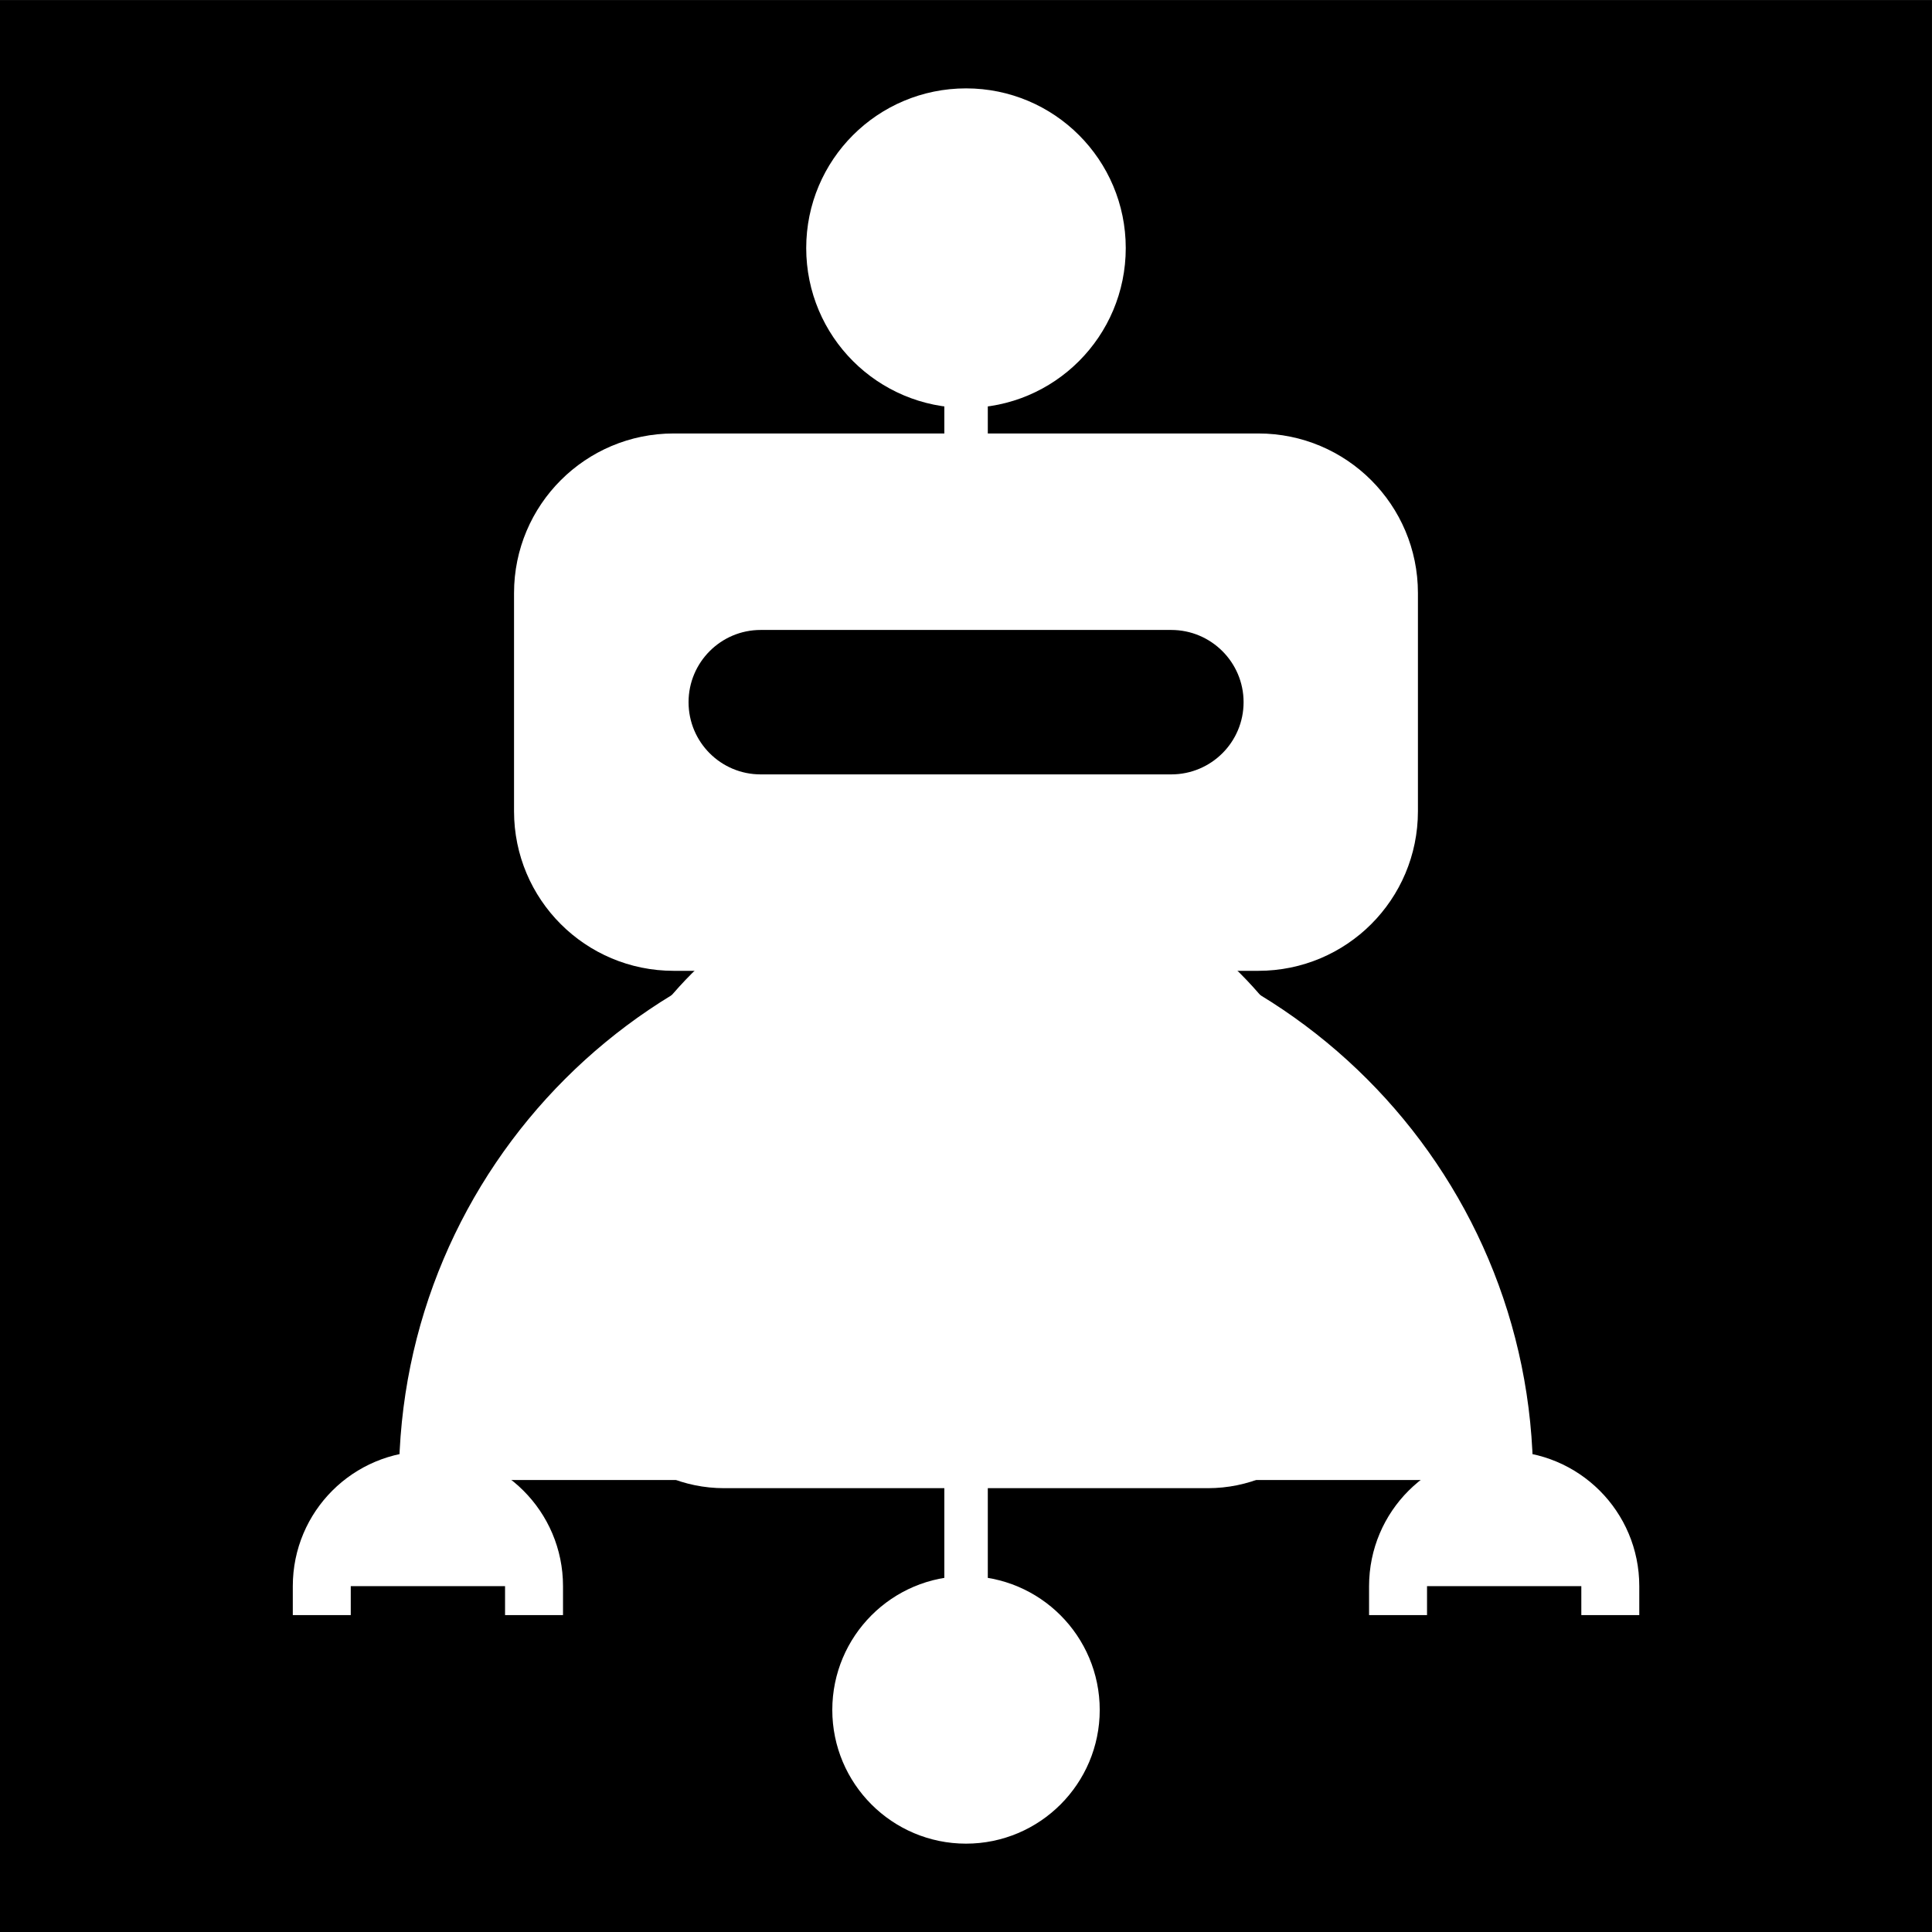
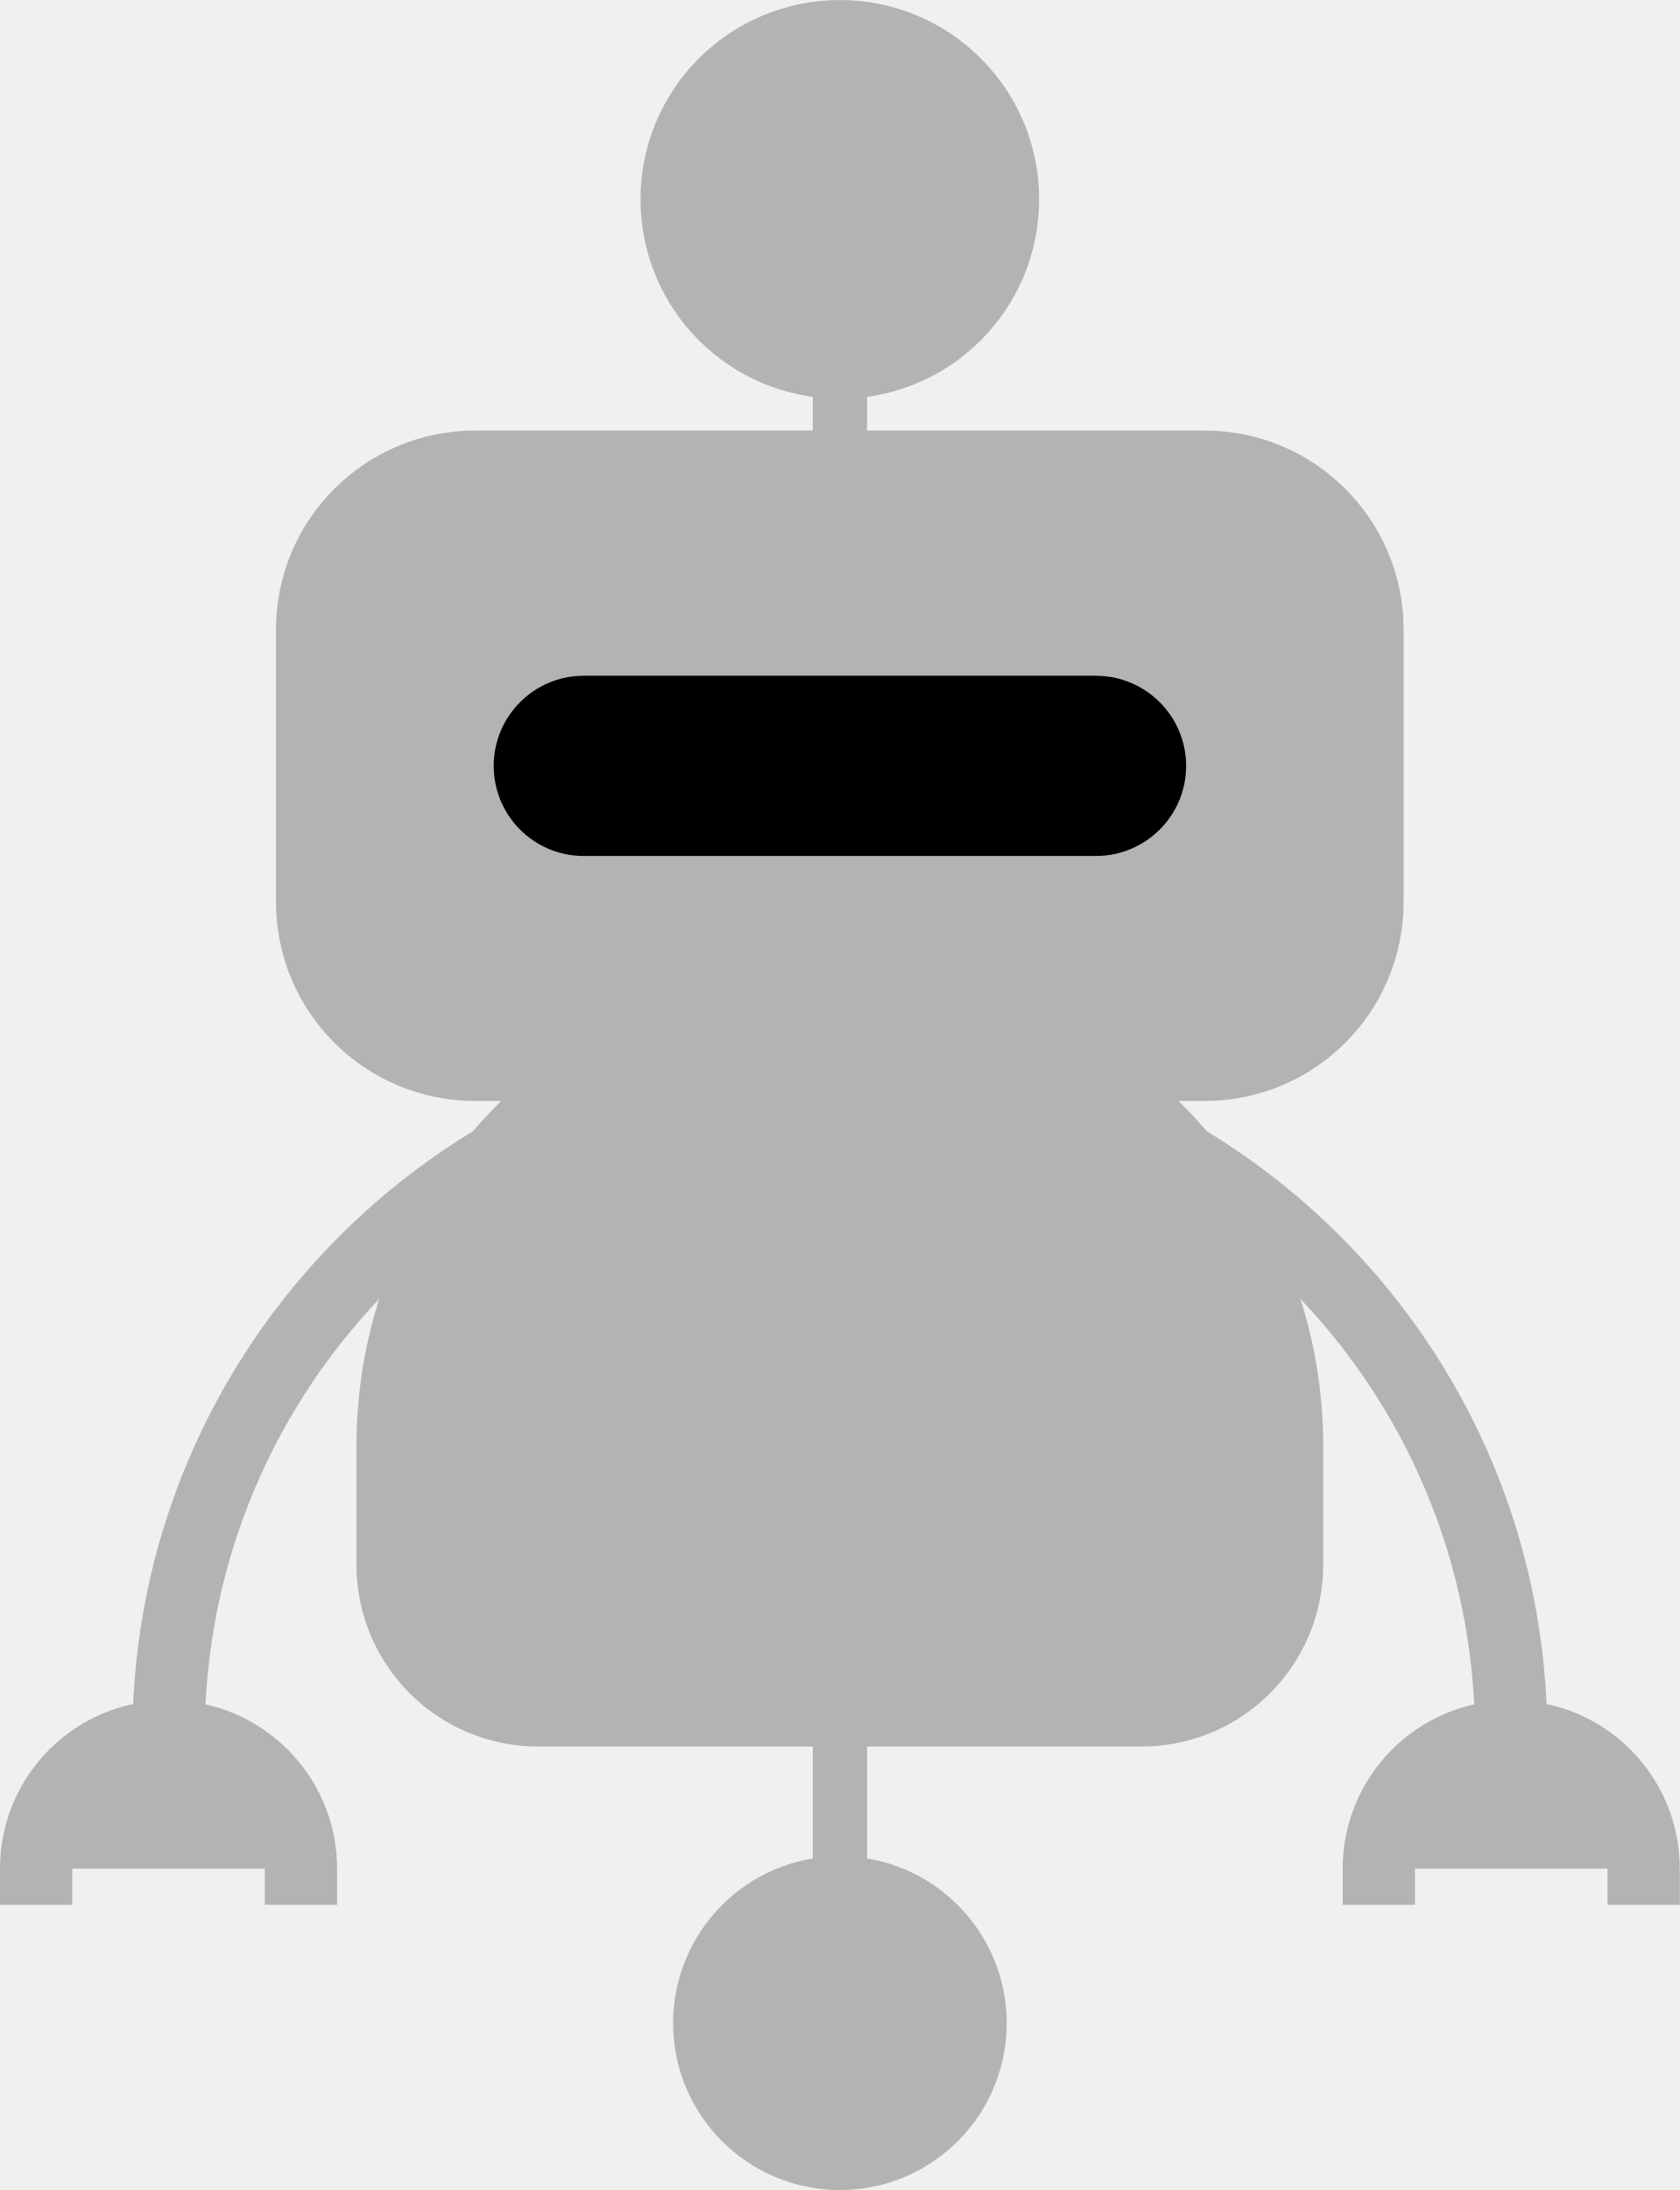
- <svg xmlns="http://www.w3.org/2000/svg" version="1.1" width="33.333" height="33.333" viewBox="0,0,33.333,33.333">
-   <g transform="translate(-223.3333,-163.3333)">
+ <svg xmlns="http://www.w3.org/2000/svg" version="1.1" width="23.23" height="30.284" viewBox="0,0,23.23,30.284">
+   <g transform="translate(-228.3852,-165.3304)">
    <g data-paper-data="{&quot;isPaintingLayer&quot;:true}" fill-rule="nonzero" stroke-linejoin="miter" stroke-miterlimit="10" stroke-dasharray="" stroke-dashoffset="0" style="mix-blend-mode: normal">
-       <path d="M223.333,196.667v-33.333h33.333v33.333z" fill="#000000" stroke="none" stroke-width="0" stroke-linecap="butt" />
-       <path d="M245.044,179.583h-10.089c-1.244,0 -2.253,-1.007 -2.253,-2.253v0v-3.765c0,-1.244 1.009,-2.253 2.253,-2.253v0h10.089c1.246,0 2.253,1.009 2.253,2.253v0v3.765c0,1.246 -1.007,2.253 -2.253,2.253" fill="#ffffff" stroke="#ffffff" stroke-width="1" stroke-linecap="butt" />
-       <path d="M244.173,188.509h-8.346c-1.111,0 -2.012,-0.901 -2.012,-2.014v0v-1.643c0,-3.416 2.769,-6.185 6.185,-6.185c3.416,0 6.185,2.769 6.185,6.185v0v1.643c0,1.113 -0.901,2.014 -2.012,2.014" fill="#ffffff" stroke="#ffffff" stroke-width="1" stroke-linecap="butt" />
-       <path d="M241.807,192.835c0,0.996 -0.809,1.807 -1.807,1.807c-0.998,0 -1.807,-0.811 -1.807,-1.807c0,-0.998 0.809,-1.809 1.807,-1.809c0.998,0 1.807,0.811 1.807,1.809" fill="#ffffff" stroke="#ffffff" stroke-width="1" stroke-linecap="butt" />
-       <path d="M242.256,167.613c0,1.248 -1.009,2.258 -2.255,2.258c-1.248,0 -2.258,-1.009 -2.258,-2.258c0,-1.246 1.009,-2.255 2.258,-2.255c1.246,0 2.255,1.009 2.255,2.255" fill="#ffffff" stroke="#ffffff" stroke-width="1" stroke-linecap="butt" />
-       <path d="M240.001,167.605v25.23" fill="#ffffff" stroke="#ffffff" stroke-width="0.75" stroke-linecap="butt" />
-       <path d="M230.716,188.868c0,-5.128 4.157,-9.285 9.285,-9.285c5.126,0 9.283,4.157 9.283,9.285" fill="#ffffff" stroke="#ffffff" stroke-width="1" stroke-linecap="square" />
-       <path d="M247.454,190.699c0,-1.012 0.82,-1.829 1.83,-1.829c1.014,0 1.832,0.818 1.832,1.829" fill="#ffffff" stroke="#ffffff" stroke-width="1" stroke-linecap="square" />
-       <path d="M228.885,190.699c0,-1.012 0.818,-1.829 1.83,-1.829c1.012,0 1.832,0.818 1.832,1.829" fill="#ffffff" stroke="#ffffff" stroke-width="1" stroke-linecap="square" />
-       <path d="M243.541,176.694h-7.084c-0.687,0 -1.244,-0.557 -1.244,-1.246c0,-0.687 0.557,-1.246 1.244,-1.246v0h7.084c0.689,0 1.248,0.559 1.248,1.246c0,0.689 -0.559,1.246 -1.248,1.246" fill="#000000" stroke="none" stroke-width="1" stroke-linecap="butt" />
+       <path d="M245.044,180.055h-10.089c-1.244,0 -2.253,-1.007 -2.253,-2.253v0v-3.765c0,-1.244 1.009,-2.253 2.253,-2.253v0h10.089c1.246,0 2.253,1.009 2.253,2.253v0v3.765c0,1.246 -1.007,2.253 -2.253,2.253" fill="#b3b3b3" stroke="#b3b3b3" stroke-width="1" stroke-linecap="butt" />
+       <path d="M244.173,188.982h-8.346c-1.111,0 -2.012,-0.901 -2.012,-2.014v0v-1.643c0,-3.416 2.769,-6.185 6.185,-6.185c3.416,0 6.185,2.769 6.185,6.185v0v1.643c0,1.113 -0.901,2.014 -2.012,2.014" fill="#b3b3b3" stroke="#b3b3b3" stroke-width="1" stroke-linecap="butt" />
+       <path d="M241.808,193.308c0,0.996 -0.809,1.807 -1.807,1.807c-0.998,0 -1.807,-0.811 -1.807,-1.807c0,-0.998 0.809,-1.809 1.807,-1.809c0.998,0 1.807,0.811 1.807,1.809" fill="#b3b3b3" stroke="#b3b3b3" stroke-width="1" stroke-linecap="butt" />
+       <path d="M242.256,168.086c0,1.248 -1.009,2.258 -2.255,2.258c-1.248,0 -2.258,-1.009 -2.258,-2.258c0,-1.246 1.009,-2.255 2.258,-2.255c1.246,0 2.255,1.009 2.255,2.255" fill="#b3b3b3" stroke="#b3b3b3" stroke-width="1" stroke-linecap="butt" />
+       <path d="M240.001,168.077v25.23" fill="#b3b3b3" stroke="#b3b3b3" stroke-width="0.75" stroke-linecap="butt" />
+       <path d="M230.716,189.341c0,-5.128 4.157,-9.285 9.285,-9.285c5.126,0 9.283,4.157 9.283,9.285" fill="none" stroke="#b3b3b3" stroke-width="1" stroke-linecap="square" />
+       <path d="M247.454,191.171c0,-1.012 0.82,-1.829 1.83,-1.829c1.014,0 1.832,0.818 1.832,1.829" fill="#b3b3b3" stroke="#b3b3b3" stroke-width="1" stroke-linecap="square" />
+       <path d="M228.885,191.171c0,-1.012 0.818,-1.829 1.83,-1.829c1.012,0 1.832,0.818 1.832,1.829" fill="#b3b3b3" stroke="#b3b3b3" stroke-width="1" stroke-linecap="square" />
+       <path d="M243.541,177.167h-7.084c-0.687,0 -1.244,-0.557 -1.244,-1.246c0,-0.687 0.557,-1.246 1.244,-1.246v0h7.084c0.689,0 1.248,0.559 1.248,1.246c0,0.689 -0.559,1.246 -1.248,1.246" fill="#000000" stroke="none" stroke-width="1" stroke-linecap="butt" />
    </g>
  </g>
</svg>
